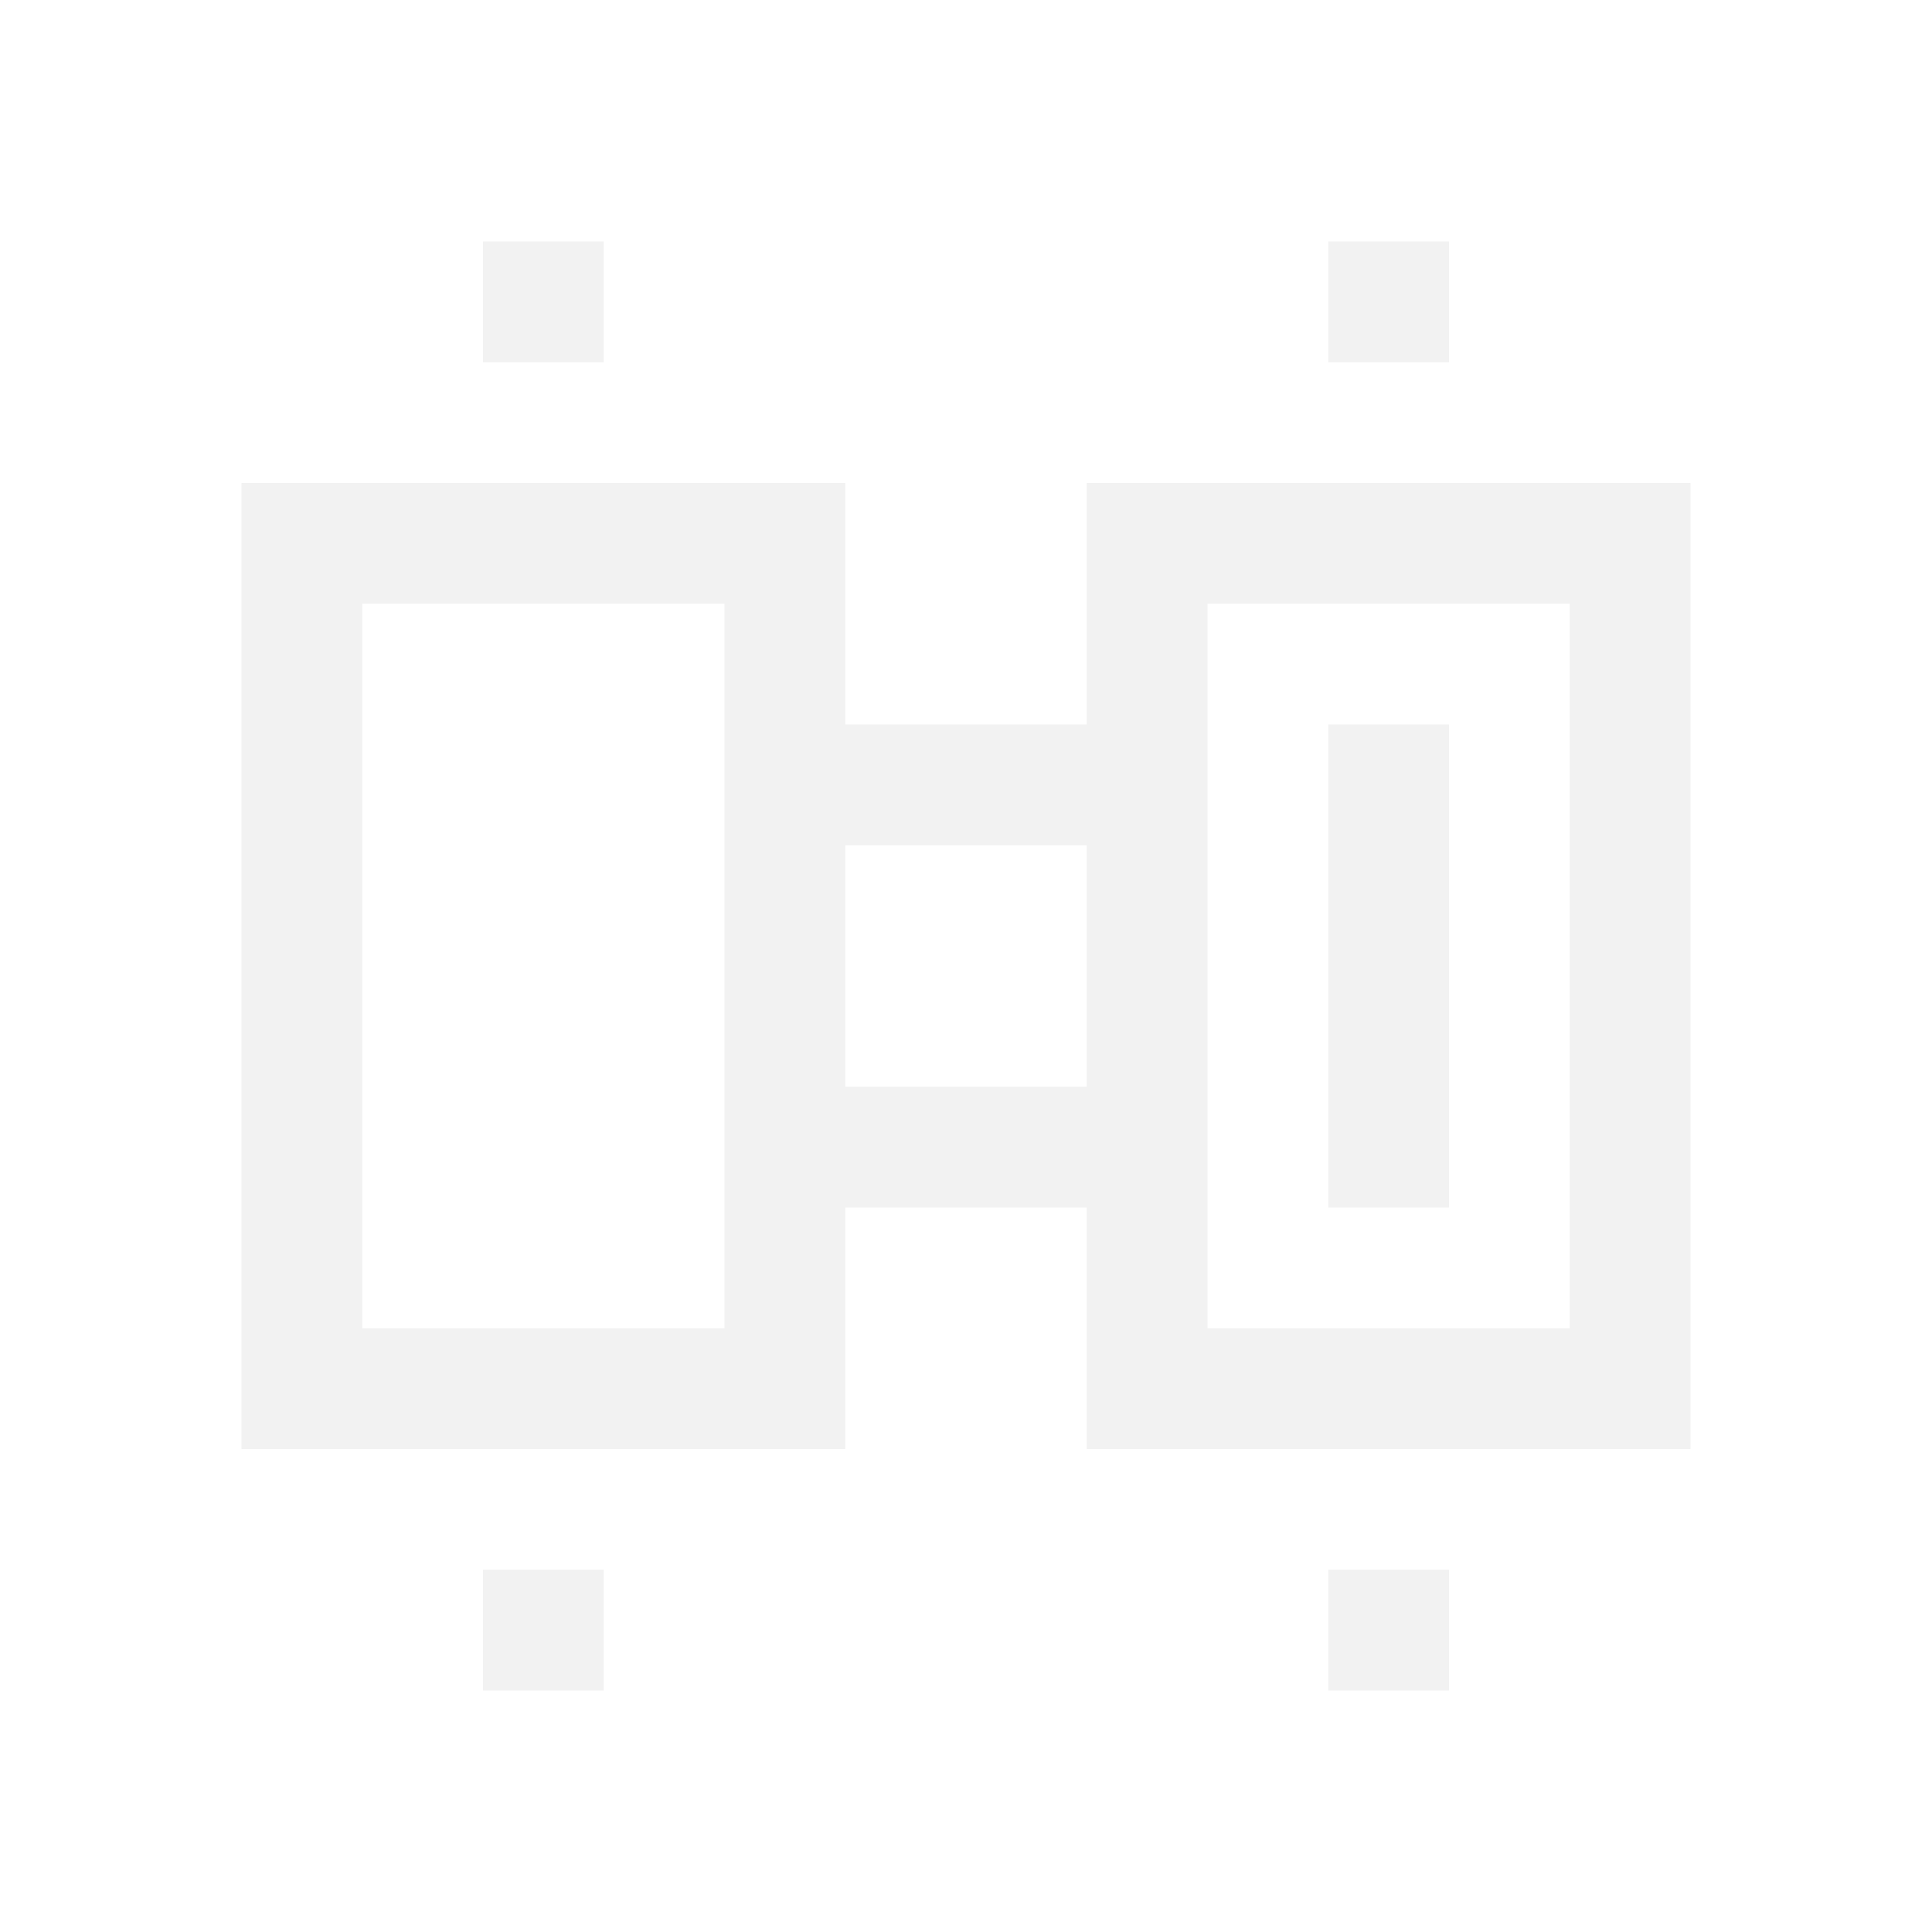
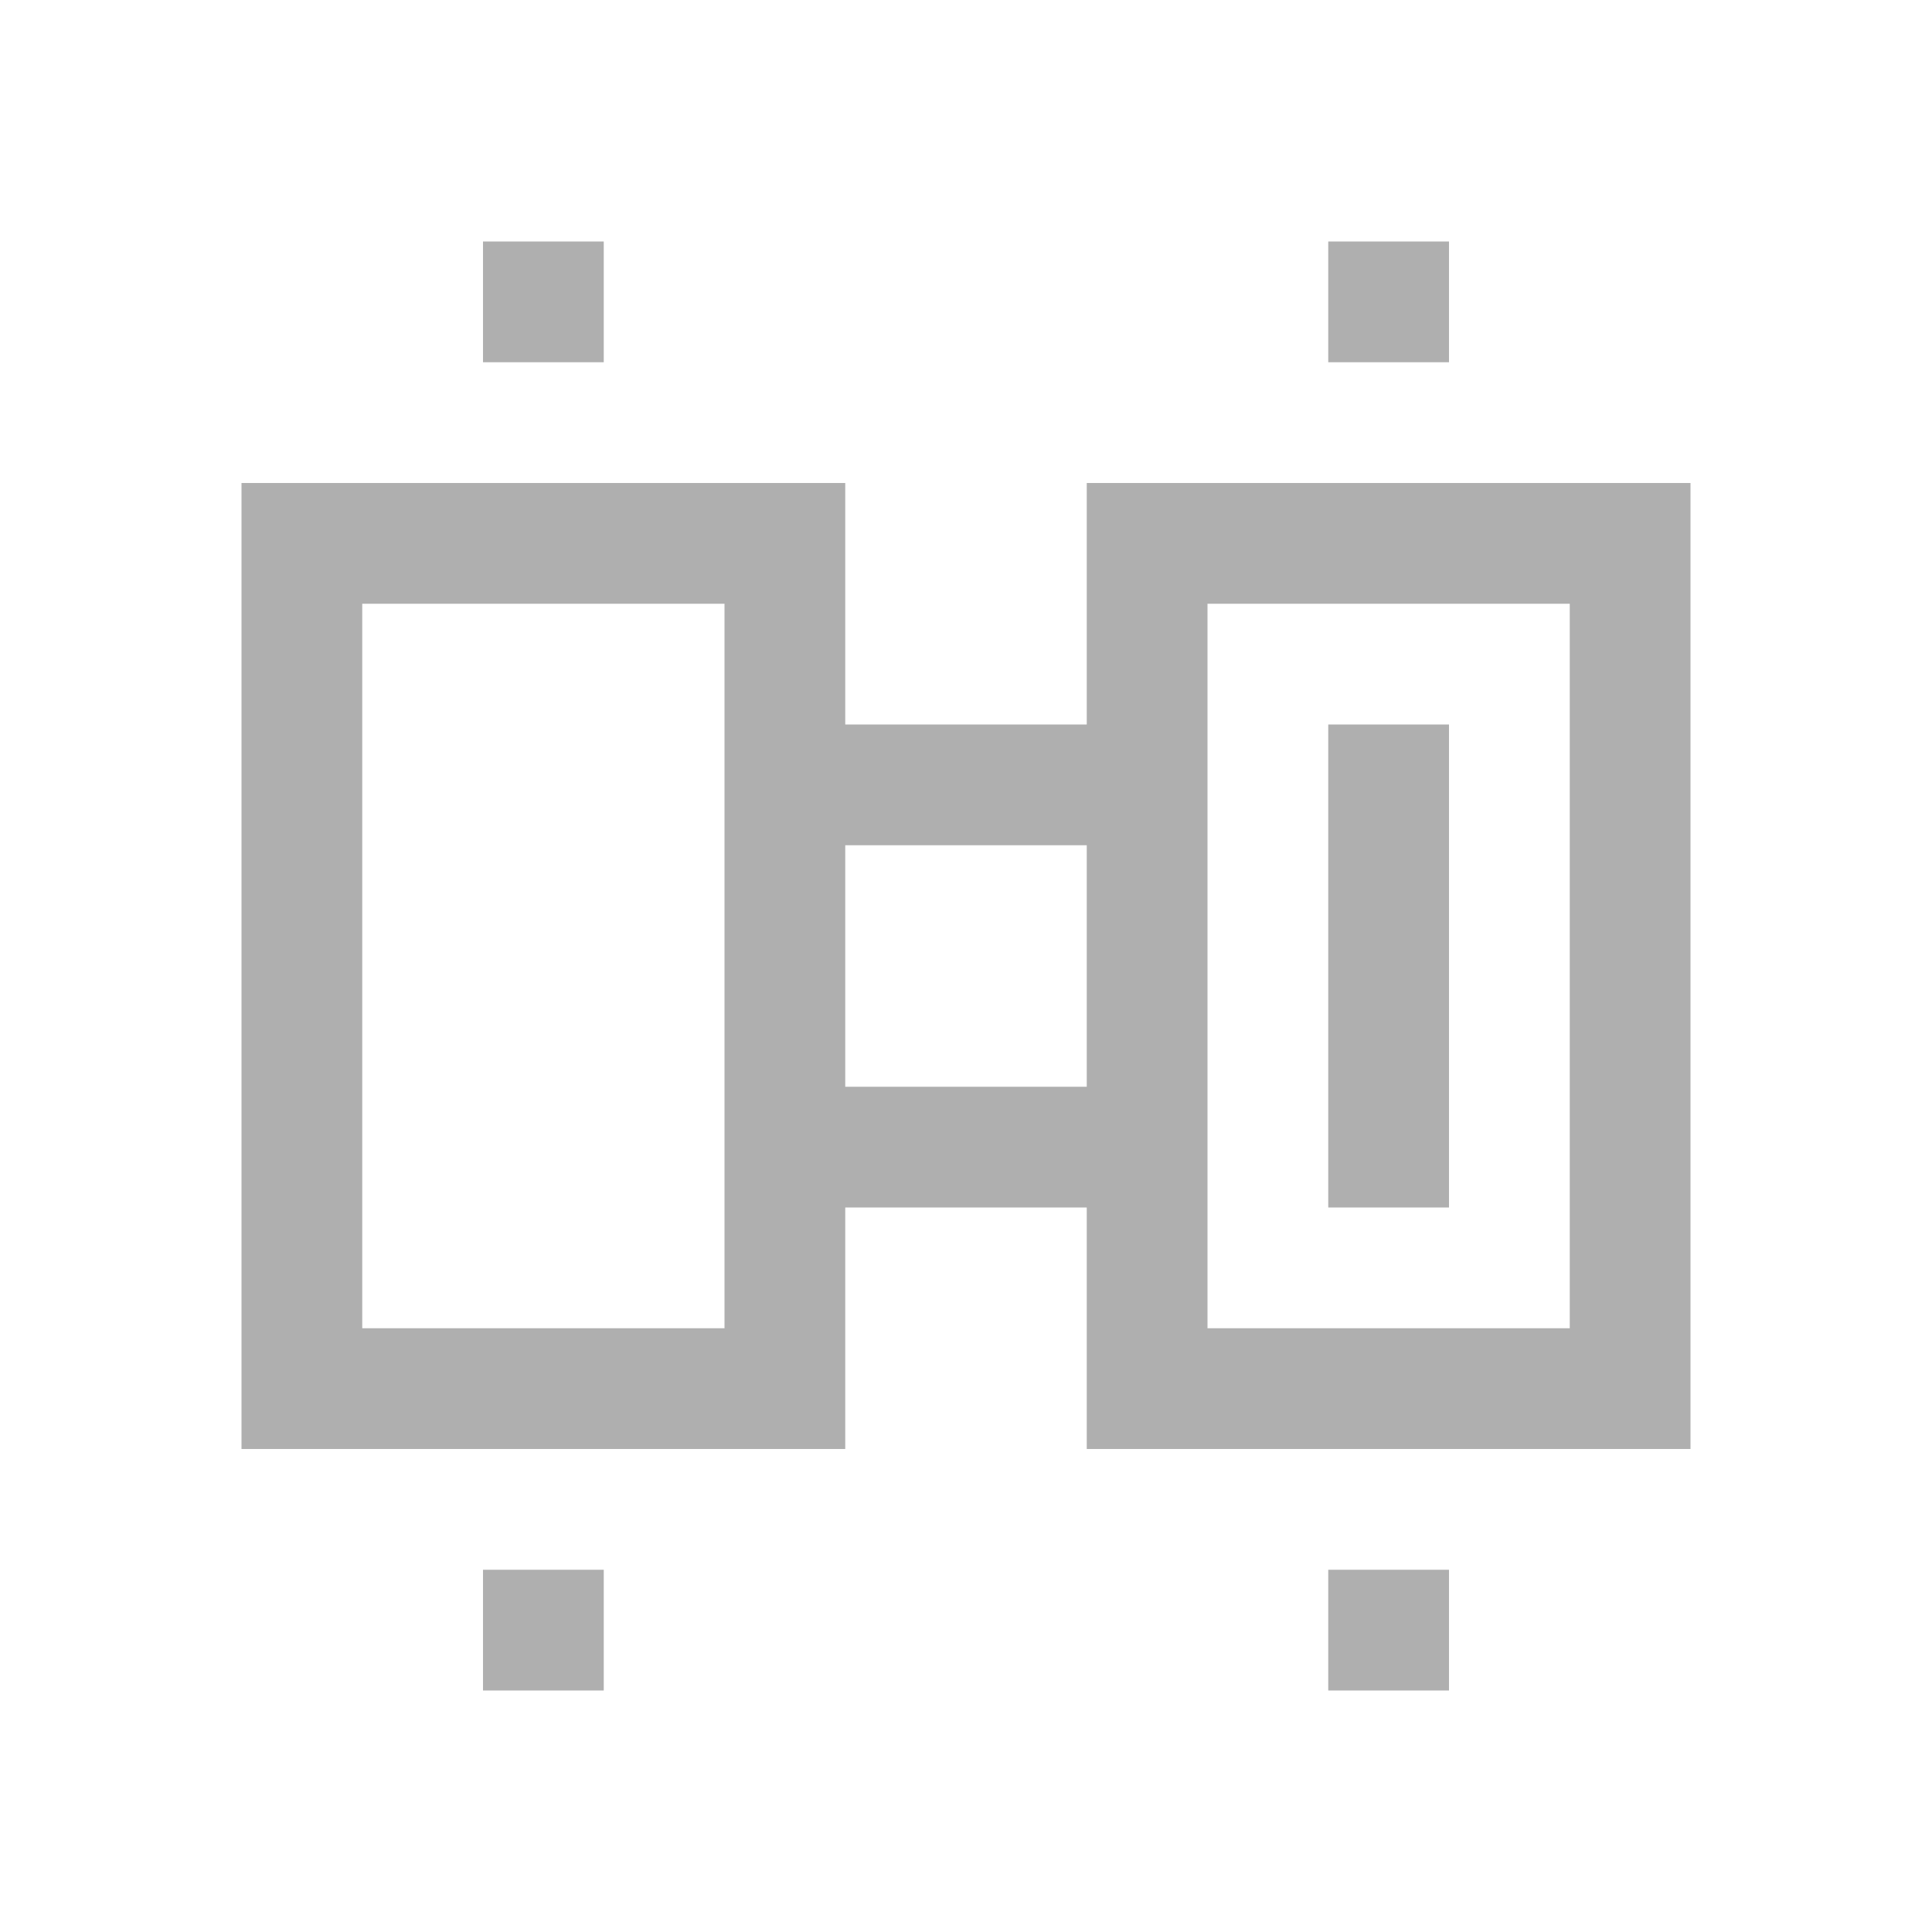
<svg xmlns="http://www.w3.org/2000/svg" viewBox="0 0 16 16">
  <defs id="defs3051">
    <style type="text/css" id="current-color-scheme">
      .ColorScheme-Text {
-         color:#f2f2f2;
+         color:#afafaf;
      }
      </style>
  </defs>
  <path style="fill:currentColor;fill-opacity:1;stroke:none" d="M 4 2 L 4 3 L 5 3 L 5 2 L 4 2 z M 11 2 L 11 3 L 12 3 L 12 2 L 11 2 z M 2 4 L 2 12 L 7 12 L 7 10 L 9 10 L 9 12 L 14 12 L 14 4 L 9 4 L 9 6 L 7 6 L 7 4 L 2 4 z M 3 5 L 6 5 L 6 11 L 3 11 L 3 5 z M 10 5 L 13 5 L 13 11 L 10 11 L 10 5 z M 11 6 L 11 10 L 12 10 L 12 6 L 11 6 z M 7 7 L 9 7 L 9 9 L 7 9 L 7 7 z M 4 13 L 4 14 L 5 14 L 5 13 L 4 13 z M 11 13 L 11 14 L 12 14 L 12 13 L 11 13 z " class="ColorScheme-Text" />
</svg>
